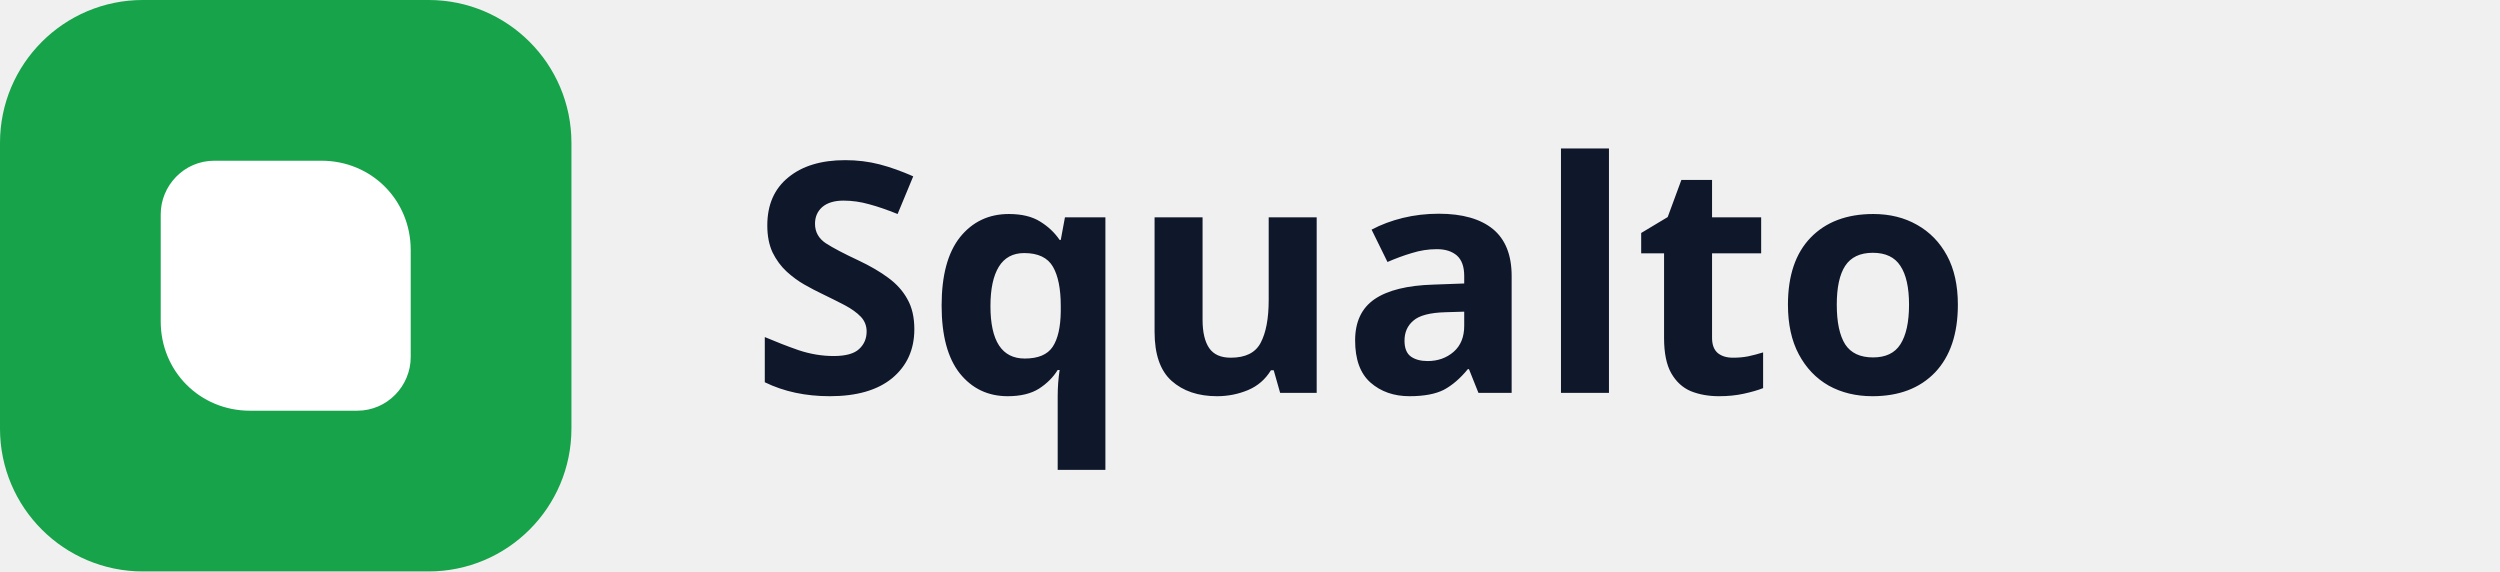
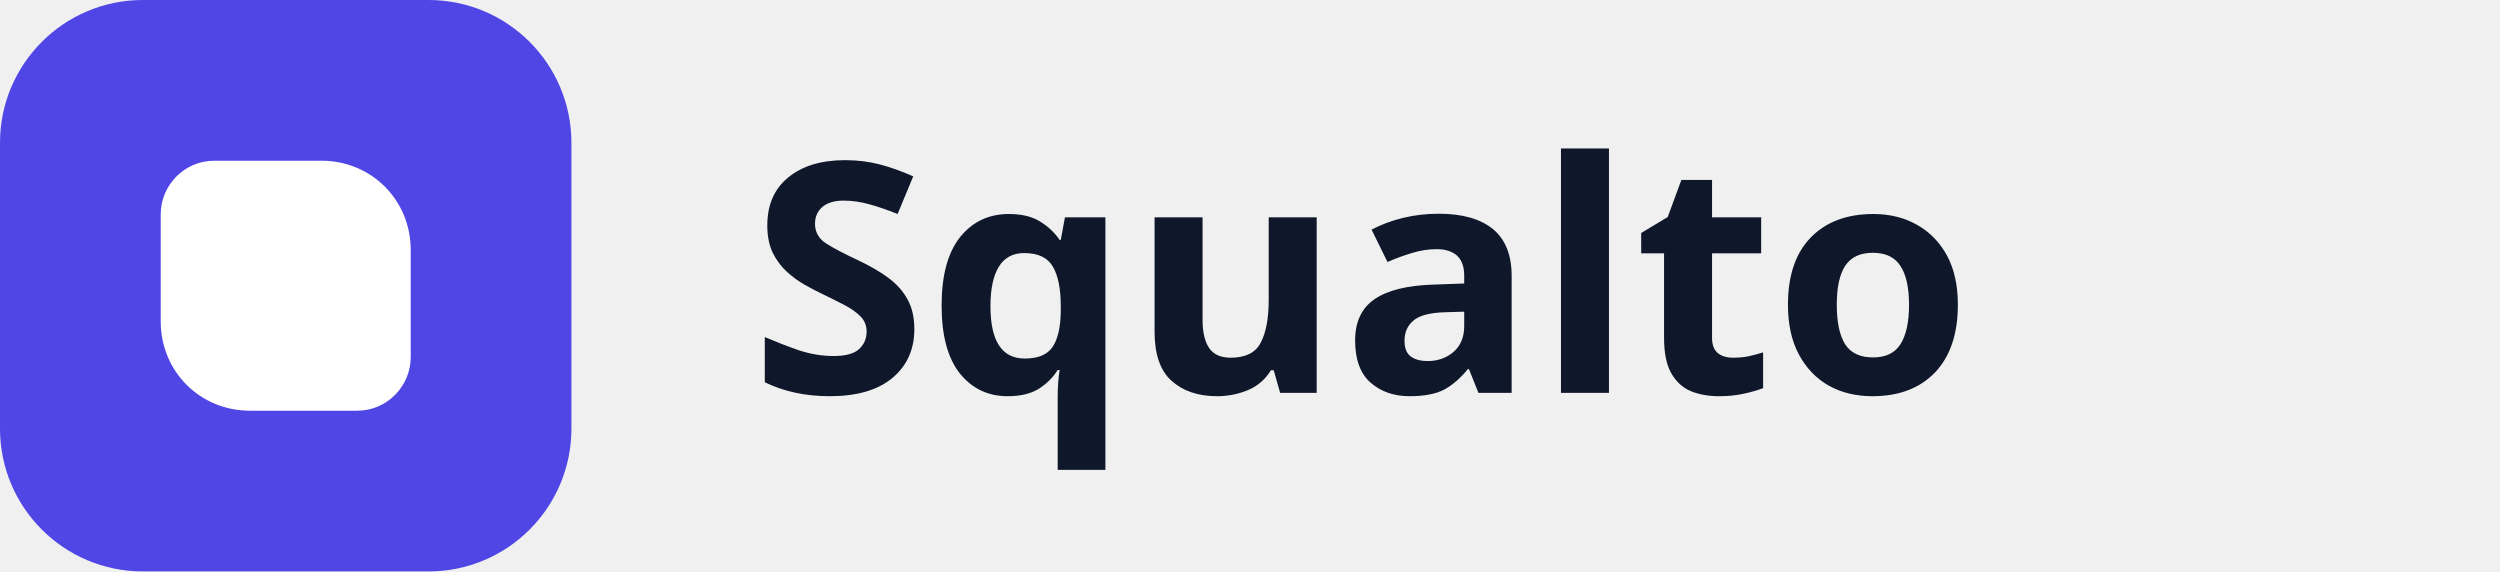
<svg xmlns="http://www.w3.org/2000/svg" viewBox="0 0 140 32" fill="none">
-   <rect width="32" height="32" rx="8" fill="#16A34A" />
+   <rect width="32" height="32" rx="8" fill="#4F46E5" />
  <path d="M9 12c0-1.6 1.3-3 3-3h6c2.8 0 5 2.2 5 5v6c0 1.6-1.3 3-3 3h-6c-2.8 0-5-2.2-5-5v-6z" fill="#fff" />
  <text x="42" y="22" font-family="Geist, sans-serif" font-size="18" font-weight="600" fill="#0F172A">Squalto</text>
</svg>
